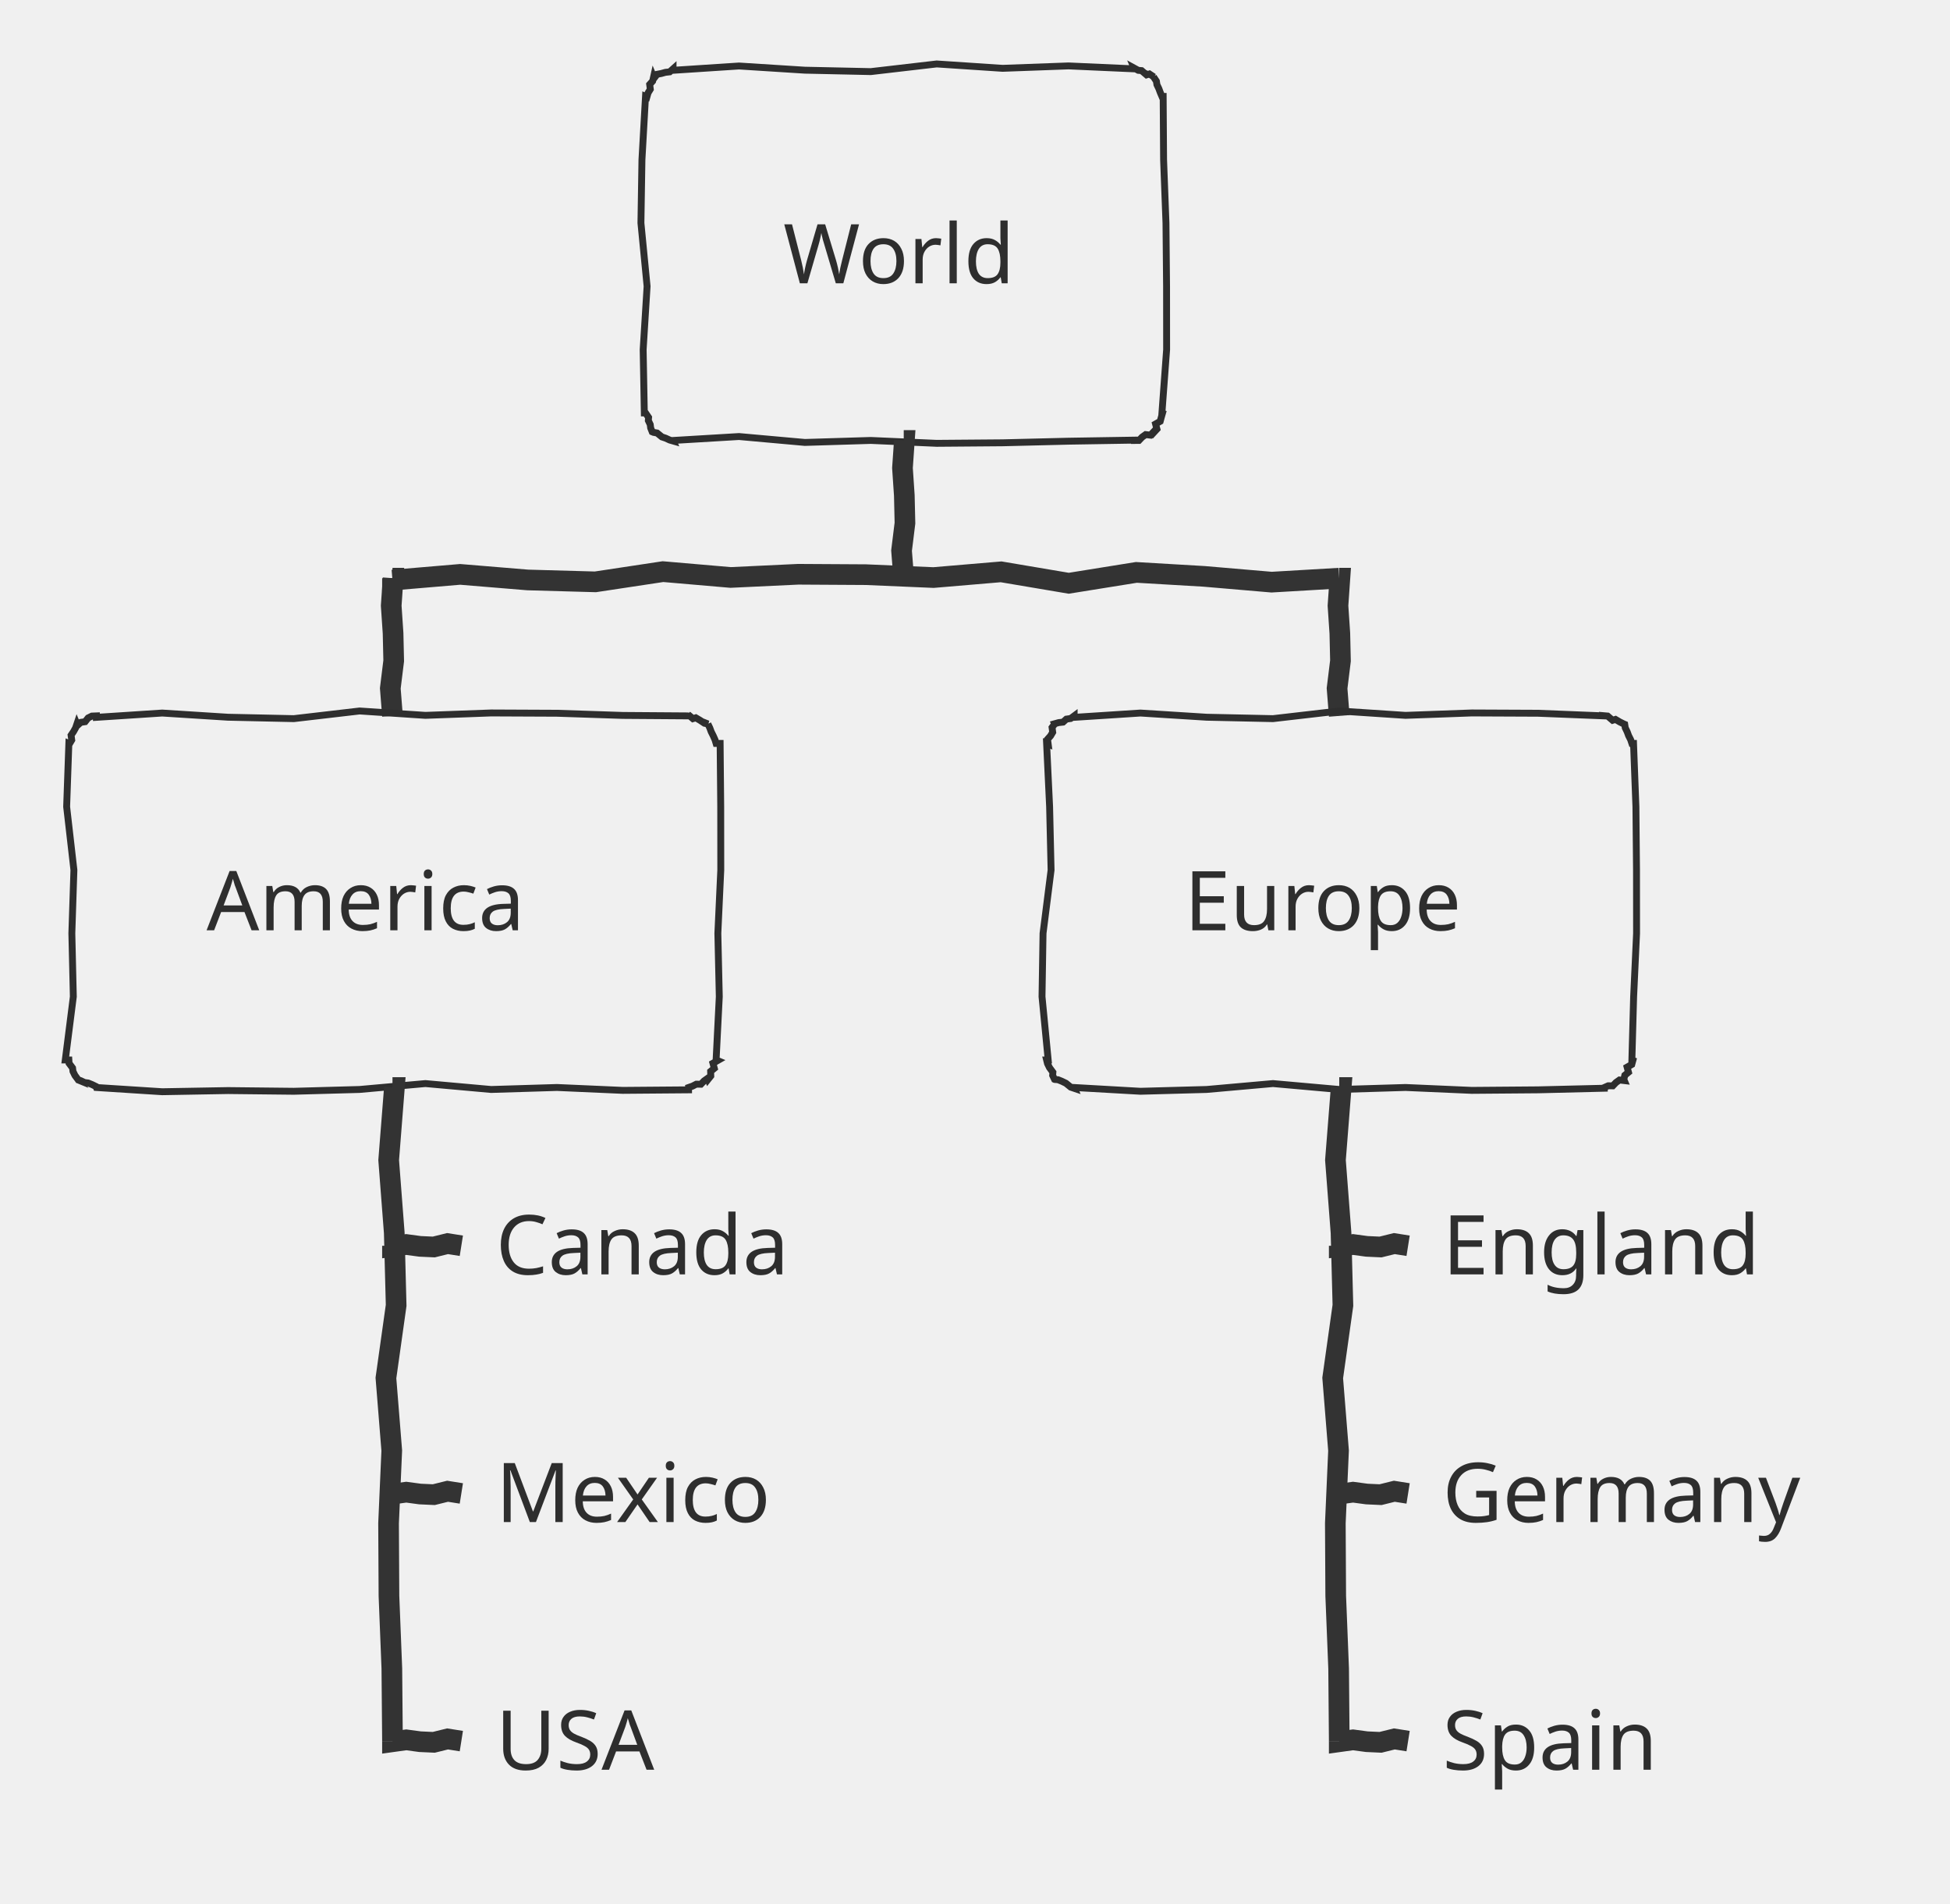
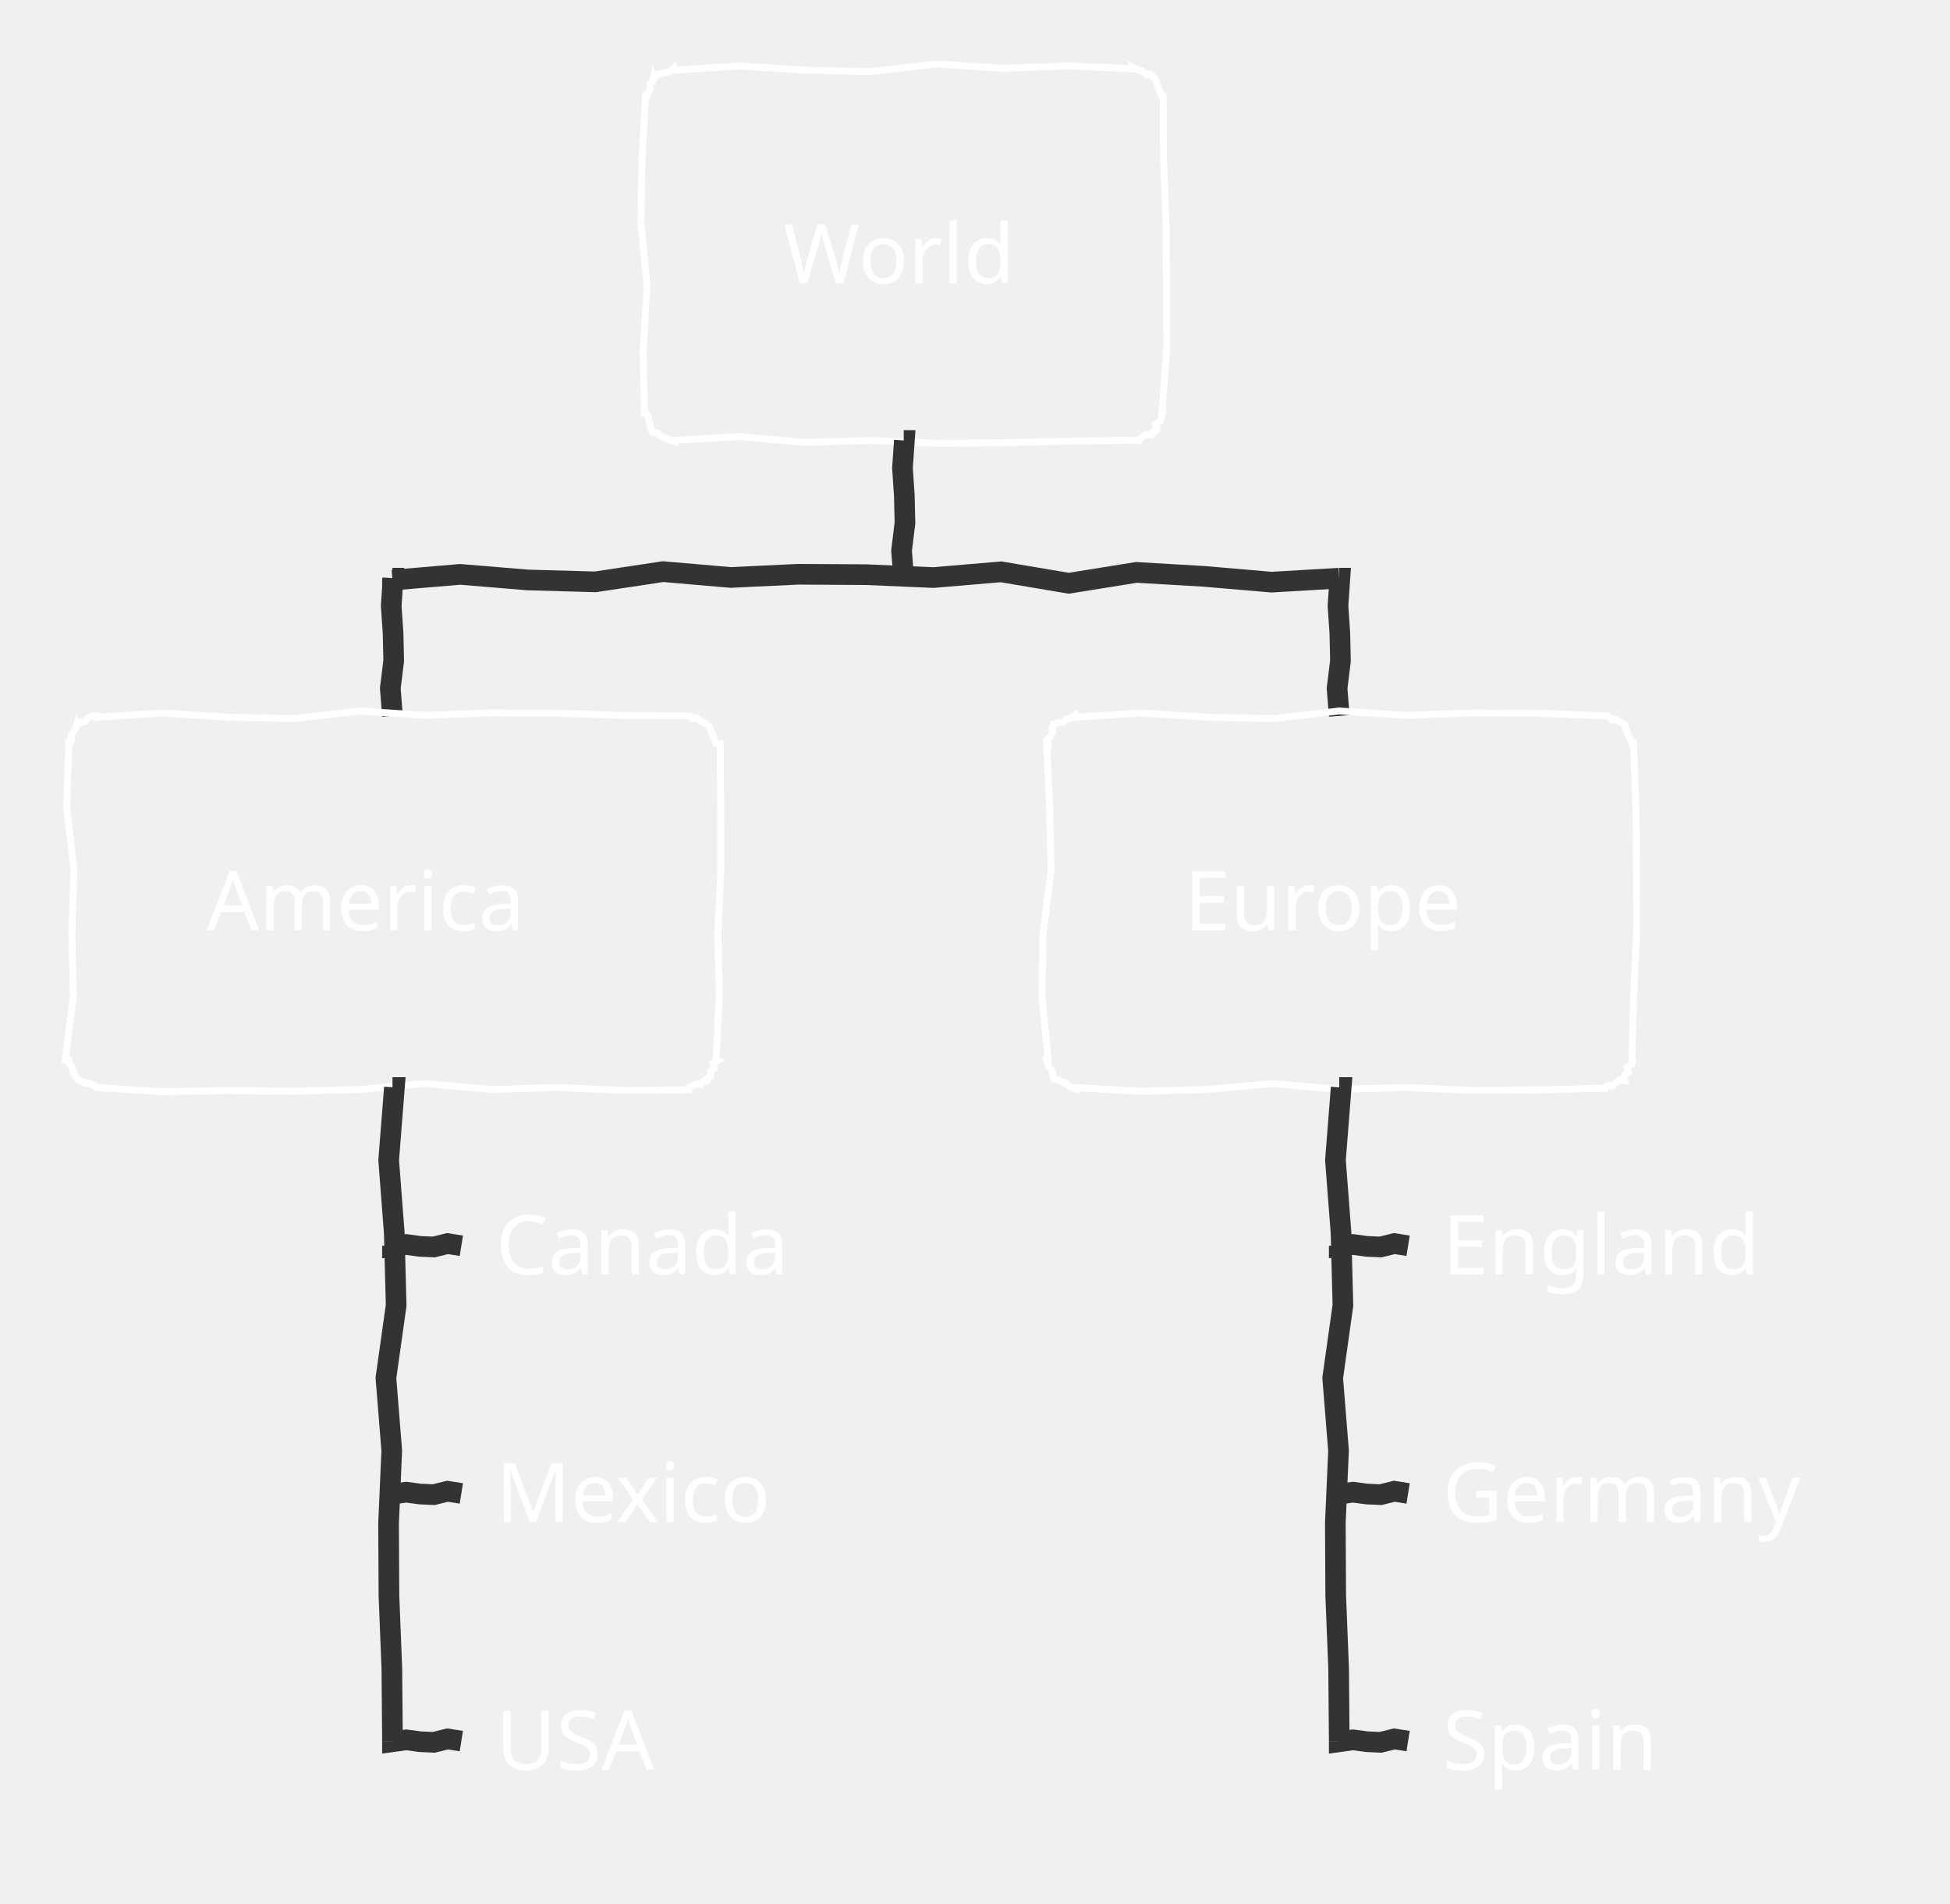
<svg xmlns="http://www.w3.org/2000/svg" contentScriptType="application/ecmascript" contentStyleType="text/css" height="288.542px" preserveAspectRatio="none" style="width:295px;height:288px;background:#00000000;" version="1.1" viewBox="0 0 295 288" width="295.833px" zoomAndPan="magnify">
  <defs />
  <g>
-     <polygon points="101.823,10.417,101.823,10.636,111.793,9.985,121.763,10.618,131.734,10.833,141.704,9.674,151.674,10.336,161.644,9.972,171.615,10.417,171.564,10.294,172.195,10.639,172.701,10.683,173.456,11.326,173.888,11.191,174.561,11.637,174.497,11.611,174.944,12.284,175.022,12.804,175.315,13.414,175.527,13.99,175.781,14.583,175.967,14.583,176.03,24.16,176.391,33.737,176.48,43.314,176.489,52.891,175.781,62.467,175.863,62.501,175.686,63.118,175.518,63.739,174.818,64.139,175.023,64.915,174.561,65.414,174.522,65.319,174.042,65.829,173.317,65.743,172.784,66.124,172.302,66.628,171.615,66.634,171.615,66.583,161.644,66.744,151.674,66.987,141.704,67.068,131.734,66.63,121.763,66.933,111.793,66.038,101.823,66.634,101.861,66.725,101.306,66.566,100.704,66.289,100.137,66.099,99.402,65.503,98.877,65.414,98.667,65.327,98.433,64.742,98.37,64.227,98.081,63.62,98.119,63.147,97.656,62.467,97.474,62.467,97.299,52.891,97.894,43.314,96.962,33.737,97.115,24.16,97.656,14.583,97.864,14.67,98.04,14.052,98.38,13.502,98.285,12.773,98.735,12.269,98.877,11.637,98.955,11.826,99.403,11.241,100.042,11.118,100.661,10.945,101.32,10.87,101.823,10.417" style="stroke:#2E2E2E;stroke-width:1.042;fill:none;" />
-     <text fill="#2E2E2E" font-family="&quot;Segoe Print&quot;" font-size="12.5" lengthAdjust="spacing" textLength="36.458" x="118.49" y="42.853">World</text>
+     <polygon points="101.823,10.417,101.823,10.636,111.793,9.985,121.763,10.618,131.734,10.833,141.704,9.674,151.674,10.336,161.644,9.972,171.615,10.417,171.564,10.294,172.195,10.639,172.701,10.683,173.456,11.326,173.888,11.191,174.561,11.637,174.497,11.611,174.944,12.284,175.022,12.804,175.315,13.414,175.527,13.99,175.781,14.583,175.967,14.583,176.03,24.16,176.391,33.737,176.48,43.314,176.489,52.891,175.781,62.467,175.863,62.501,175.686,63.118,175.518,63.739,174.818,64.139,175.023,64.915,174.561,65.414,174.522,65.319,174.042,65.829,173.317,65.743,172.784,66.124,172.302,66.628,171.615,66.634,171.615,66.583,161.644,66.744,151.674,66.987,141.704,67.068,131.734,66.63,121.763,66.933,111.793,66.038,101.823,66.634,101.861,66.725,101.306,66.566,100.704,66.289,100.137,66.099,99.402,65.503,98.877,65.414,98.667,65.327,98.433,64.742,98.37,64.227,98.081,63.62,98.119,63.147,97.656,62.467,97.474,62.467,97.299,52.891,97.894,43.314,96.962,33.737,97.115,24.16,97.656,14.583,97.864,14.67,98.04,14.052,98.38,13.502,98.285,12.773,98.735,12.269,98.877,11.637,98.955,11.826,99.403,11.241,100.042,11.118,100.661,10.945,101.32,10.87,101.823,10.417" style="stroke:#FFFFFF;stroke-width:1.042;fill:none;" />
+     <text fill="#FFFFFF" font-family="&quot;Segoe Print&quot;" font-size="12.5" lengthAdjust="spacing" textLength="36.458" x="118.49" y="42.853">World</text>
    <path d="M136.719,66.634 L136.816,66.634 L136.527,70.801 L136.808,74.967 L136.904,79.134 L136.388,83.301 L136.719,87.467 " fill="none" style="stroke:#333333;stroke-width:3.125;" />
    <path d="M59.375,87.467 L59.472,87.467 L59.183,91.634 L59.465,95.801 L59.56,99.967 L59.045,104.134 L59.375,108.301 " fill="none" style="stroke:#333333;stroke-width:3.125;" />
-     <polygon points="14.583,108.301,14.583,108.52,24.537,107.869,34.491,108.502,44.444,108.717,54.398,107.558,64.352,108.22,74.306,107.856,84.259,107.901,94.213,108.23,104.167,108.301,104.075,108.079,104.829,108.722,105.261,108.587,105.908,108.97,106.581,109.416,107.113,109.521,107.085,109.51,107.379,110.12,107.591,110.695,107.902,111.313,108.166,111.91,108.333,112.467,108.943,112.467,109.032,122.044,109.041,131.621,108.599,141.198,108.816,150.775,108.333,160.352,108.559,160.445,107.858,160.845,108.063,161.62,107.506,162.08,107.528,162.78,107.113,163.298,107.047,163.139,106.515,163.52,106.033,164.024,105.339,164.014,104.77,164.308,104.167,164.518,104.167,164.871,94.213,164.952,84.259,164.514,74.306,164.817,64.352,163.922,54.398,164.815,44.444,165.089,34.491,164.981,24.537,165.157,14.583,164.518,14.519,164.363,13.907,164.065,13.322,163.831,12.808,163.767,12.2,163.479,11.637,163.298,11.856,163.388,11.337,162.685,11.039,162.074,10.978,161.56,10.447,160.852,10.417,160.352,9.876,160.352,11.093,150.775,10.87,141.198,11.182,131.621,10.082,122.044,10.417,112.467,10.519,112.51,10.85,111.957,10.753,111.226,11.118,110.687,11.433,110.127,11.637,109.521,11.724,109.73,12.226,109.276,12.877,109.181,13.331,108.611,13.904,108.328,14.583,108.301" style="stroke:#2E2E2E;stroke-width:1.042;fill:none;" />
-     <text fill="#2E2E2E" font-family="&quot;Segoe Print&quot;" font-size="12.5" lengthAdjust="spacing" textLength="52.083" x="31.25" y="140.737">America</text>
+     <polygon points="14.583,108.301,14.583,108.52,24.537,107.869,34.491,108.502,44.444,108.717,54.398,107.558,64.352,108.22,74.306,107.856,84.259,107.901,94.213,108.23,104.167,108.301,104.075,108.079,104.829,108.722,105.261,108.587,105.908,108.97,106.581,109.416,107.113,109.521,107.085,109.51,107.379,110.12,107.591,110.695,107.902,111.313,108.166,111.91,108.333,112.467,108.943,112.467,109.032,122.044,109.041,131.621,108.599,141.198,108.816,150.775,108.333,160.352,108.559,160.445,107.858,160.845,108.063,161.62,107.506,162.08,107.528,162.78,107.113,163.298,107.047,163.139,106.515,163.52,106.033,164.024,105.339,164.014,104.77,164.308,104.167,164.518,104.167,164.871,94.213,164.952,84.259,164.514,74.306,164.817,64.352,163.922,54.398,164.815,44.444,165.089,34.491,164.981,24.537,165.157,14.583,164.518,14.519,164.363,13.907,164.065,13.322,163.831,12.808,163.767,12.2,163.479,11.637,163.298,11.856,163.388,11.337,162.685,11.039,162.074,10.978,161.56,10.447,160.852,10.417,160.352,9.876,160.352,11.093,150.775,10.87,141.198,11.182,131.621,10.082,122.044,10.417,112.467,10.519,112.51,10.85,111.957,10.753,111.226,11.118,110.687,11.433,110.127,11.637,109.521,11.724,109.73,12.226,109.276,12.877,109.181,13.331,108.611,13.904,108.328,14.583,108.301" style="stroke:#FFFFFF;stroke-width:1.042;fill:none;" />
+     <text fill="#FFFFFF" font-family="&quot;Segoe Print&quot;" font-size="12.5" lengthAdjust="spacing" textLength="52.083" x="31.25" y="140.737">America</text>
    <path d="M59.375,188.46 L59.375,188.558 L61.458,188.268 L63.542,188.55 L65.625,188.645 L67.708,188.13 L69.792,188.46 " fill="none" style="stroke:#333333;stroke-width:3.125;" />
-     <text fill="#2E2E2E" font-family="&quot;Segoe Print&quot;" font-size="12.5" lengthAdjust="spacing" textLength="50" x="75" y="192.788">Canada</text>
+     <text fill="#FFFFFF" font-family="&quot;Segoe Print&quot;" font-size="12.5" lengthAdjust="spacing" textLength="50" x="75" y="192.788">Canada</text>
    <path d="M59.375,225.928 L59.375,226.025 L61.458,225.736 L63.542,226.017 L65.625,226.113 L67.708,225.597 L69.792,225.928 " fill="none" style="stroke:#333333;stroke-width:3.125;" />
-     <text fill="#2E2E2E" font-family="&quot;Segoe Print&quot;" font-size="12.5" lengthAdjust="spacing" textLength="43.75" x="75" y="230.255">Mexico</text>
+     <text fill="#FFFFFF" font-family="&quot;Segoe Print&quot;" font-size="12.5" lengthAdjust="spacing" textLength="43.75" x="75" y="230.255">Mexico</text>
    <path d="M59.375,263.395 L59.375,263.493 L61.458,263.203 L63.542,263.485 L65.625,263.58 L67.708,263.065 L69.792,263.395 " fill="none" style="stroke:#333333;stroke-width:3.125;" />
-     <text fill="#2E2E2E" font-family="&quot;Segoe Print&quot;" font-size="12.5" lengthAdjust="spacing" textLength="26.042" x="75" y="267.723">USA</text>
+     <text fill="#FFFFFF" font-family="&quot;Segoe Print&quot;" font-size="12.5" lengthAdjust="spacing" textLength="26.042" x="75" y="267.723">USA</text>
    <path d="M59.375,164.518 L59.667,164.518 L58.8,175.505 L59.644,186.491 L59.93,197.477 L58.384,208.464 L59.267,219.45 L58.783,230.436 L58.842,241.423 L59.28,252.409 L59.375,263.395 " fill="none" style="stroke:#333333;stroke-width:3.125;" />
    <path d="M202.604,87.467 L202.702,87.467 L202.412,91.634 L202.694,95.801 L202.789,99.967 L202.274,104.134 L202.604,108.301 " fill="none" style="stroke:#333333;stroke-width:3.125;" />
-     <polygon points="162.5,108.301,162.5,108.52,172.526,107.869,182.552,108.502,192.578,108.717,202.604,107.558,212.63,108.22,222.656,107.856,232.682,107.901,242.708,108.301,242.699,108.279,243.206,108.323,243.96,108.966,244.392,108.831,245.039,109.214,245.655,109.521,245.793,109.579,245.871,110.099,246.165,110.709,246.377,111.285,246.688,111.902,246.875,112.467,247.124,112.467,247.485,122.044,247.574,131.621,247.583,141.198,247.14,150.775,246.875,160.352,247.024,160.413,246.856,161.034,246.155,161.434,246.36,162.209,245.804,162.669,245.655,163.298,245.726,163.469,245,163.383,244.467,163.764,243.985,164.268,243.291,164.258,242.708,164.518,242.708,164.628,232.682,164.871,222.656,164.952,212.63,164.514,202.604,164.817,192.578,163.922,182.552,164.815,172.526,165.089,162.5,164.518,162.559,164.661,161.992,164.471,161.257,163.875,160.646,163.577,160.06,163.343,159.554,163.298,159.535,163.29,159.247,162.683,159.284,162.21,158.766,161.507,158.467,160.895,158.333,160.352,158.571,160.352,157.639,150.775,157.793,141.198,159.009,131.621,158.787,122.044,158.333,112.467,158.569,112.565,158.474,111.835,158.924,111.331,159.255,110.778,159.158,110.048,159.554,109.521,159.541,109.49,160.16,109.317,160.819,109.242,161.321,108.788,161.972,108.693,162.5,108.301" style="stroke:#2E2E2E;stroke-width:1.042;fill:none;" />
-     <text fill="#2E2E2E" font-family="&quot;Segoe Print&quot;" font-size="12.5" lengthAdjust="spacing" textLength="46.875" x="179.167" y="140.737">Europe</text>
+     <polygon points="162.5,108.301,162.5,108.52,172.526,107.869,182.552,108.502,192.578,108.717,202.604,107.558,212.63,108.22,222.656,107.856,232.682,107.901,242.708,108.301,242.699,108.279,243.206,108.323,243.96,108.966,244.392,108.831,245.039,109.214,245.655,109.521,245.793,109.579,245.871,110.099,246.165,110.709,246.377,111.285,246.688,111.902,246.875,112.467,247.124,112.467,247.485,122.044,247.574,131.621,247.583,141.198,247.14,150.775,246.875,160.352,247.024,160.413,246.856,161.034,246.155,161.434,246.36,162.209,245.804,162.669,245.655,163.298,245.726,163.469,245,163.383,244.467,163.764,243.985,164.268,243.291,164.258,242.708,164.518,242.708,164.628,232.682,164.871,222.656,164.952,212.63,164.514,202.604,164.817,192.578,163.922,182.552,164.815,172.526,165.089,162.5,164.518,162.559,164.661,161.992,164.471,161.257,163.875,160.646,163.577,160.06,163.343,159.554,163.298,159.535,163.29,159.247,162.683,159.284,162.21,158.766,161.507,158.467,160.895,158.333,160.352,158.571,160.352,157.639,150.775,157.793,141.198,159.009,131.621,158.787,122.044,158.333,112.467,158.569,112.565,158.474,111.835,158.924,111.331,159.255,110.778,159.158,110.048,159.554,109.521,159.541,109.49,160.16,109.317,160.819,109.242,161.321,108.788,161.972,108.693,162.5,108.301" style="stroke:#FFFFFF;stroke-width:1.042;fill:none;" />
+     <text fill="#FFFFFF" font-family="&quot;Segoe Print&quot;" font-size="12.5" lengthAdjust="spacing" textLength="46.875" x="179.167" y="140.737">Europe</text>
    <path d="M202.604,188.46 L202.604,188.558 L204.688,188.268 L206.771,188.55 L208.854,188.645 L210.938,188.13 L213.021,188.46 " fill="none" style="stroke:#333333;stroke-width:3.125;" />
-     <text fill="#2E2E2E" font-family="&quot;Segoe Print&quot;" font-size="12.5" lengthAdjust="spacing" textLength="53.125" x="218.229" y="192.788">England</text>
+     <text fill="#FFFFFF" font-family="&quot;Segoe Print&quot;" font-size="12.5" lengthAdjust="spacing" textLength="53.125" x="218.229" y="192.788">England</text>
    <path d="M202.604,225.928 L202.604,226.025 L204.688,225.736 L206.771,226.017 L208.854,226.113 L210.938,225.597 L213.021,225.928 " fill="none" style="stroke:#333333;stroke-width:3.125;" />
-     <text fill="#2E2E2E" font-family="&quot;Segoe Print&quot;" font-size="12.5" lengthAdjust="spacing" textLength="57.292" x="218.229" y="230.255">Germany</text>
+     <text fill="#FFFFFF" font-family="&quot;Segoe Print&quot;" font-size="12.5" lengthAdjust="spacing" textLength="57.292" x="218.229" y="230.255">Germany</text>
    <path d="M202.604,263.395 L202.604,263.493 L204.688,263.203 L206.771,263.485 L208.854,263.58 L210.938,263.065 L213.021,263.395 " fill="none" style="stroke:#333333;stroke-width:3.125;" />
-     <text fill="#2E2E2E" font-family="&quot;Segoe Print&quot;" font-size="12.5" lengthAdjust="spacing" textLength="36.458" x="218.229" y="267.723">Spain</text>
+     <text fill="#FFFFFF" font-family="&quot;Segoe Print&quot;" font-size="12.5" lengthAdjust="spacing" textLength="36.458" x="218.229" y="267.723">Spain</text>
    <path d="M202.604,164.518 L202.896,164.518 L202.029,175.505 L202.873,186.491 L203.159,197.477 L201.613,208.464 L202.496,219.45 L202.012,230.436 L202.071,241.423 L202.51,252.409 L202.604,263.395 " fill="none" style="stroke:#333333;stroke-width:3.125;" />
    <path d="M59.375,87.467 L59.375,87.759 L69.606,86.892 L79.836,87.736 L90.067,88.023 L100.298,86.477 L110.528,87.359 L120.759,86.875 L130.99,86.935 L141.22,87.373 L151.451,86.507 L161.681,88.236 L171.912,86.592 L182.143,87.193 L192.374,88.067 L202.604,87.467 " fill="none" style="stroke:#333333;stroke-width:3.125;" />
  </g>
</svg>
